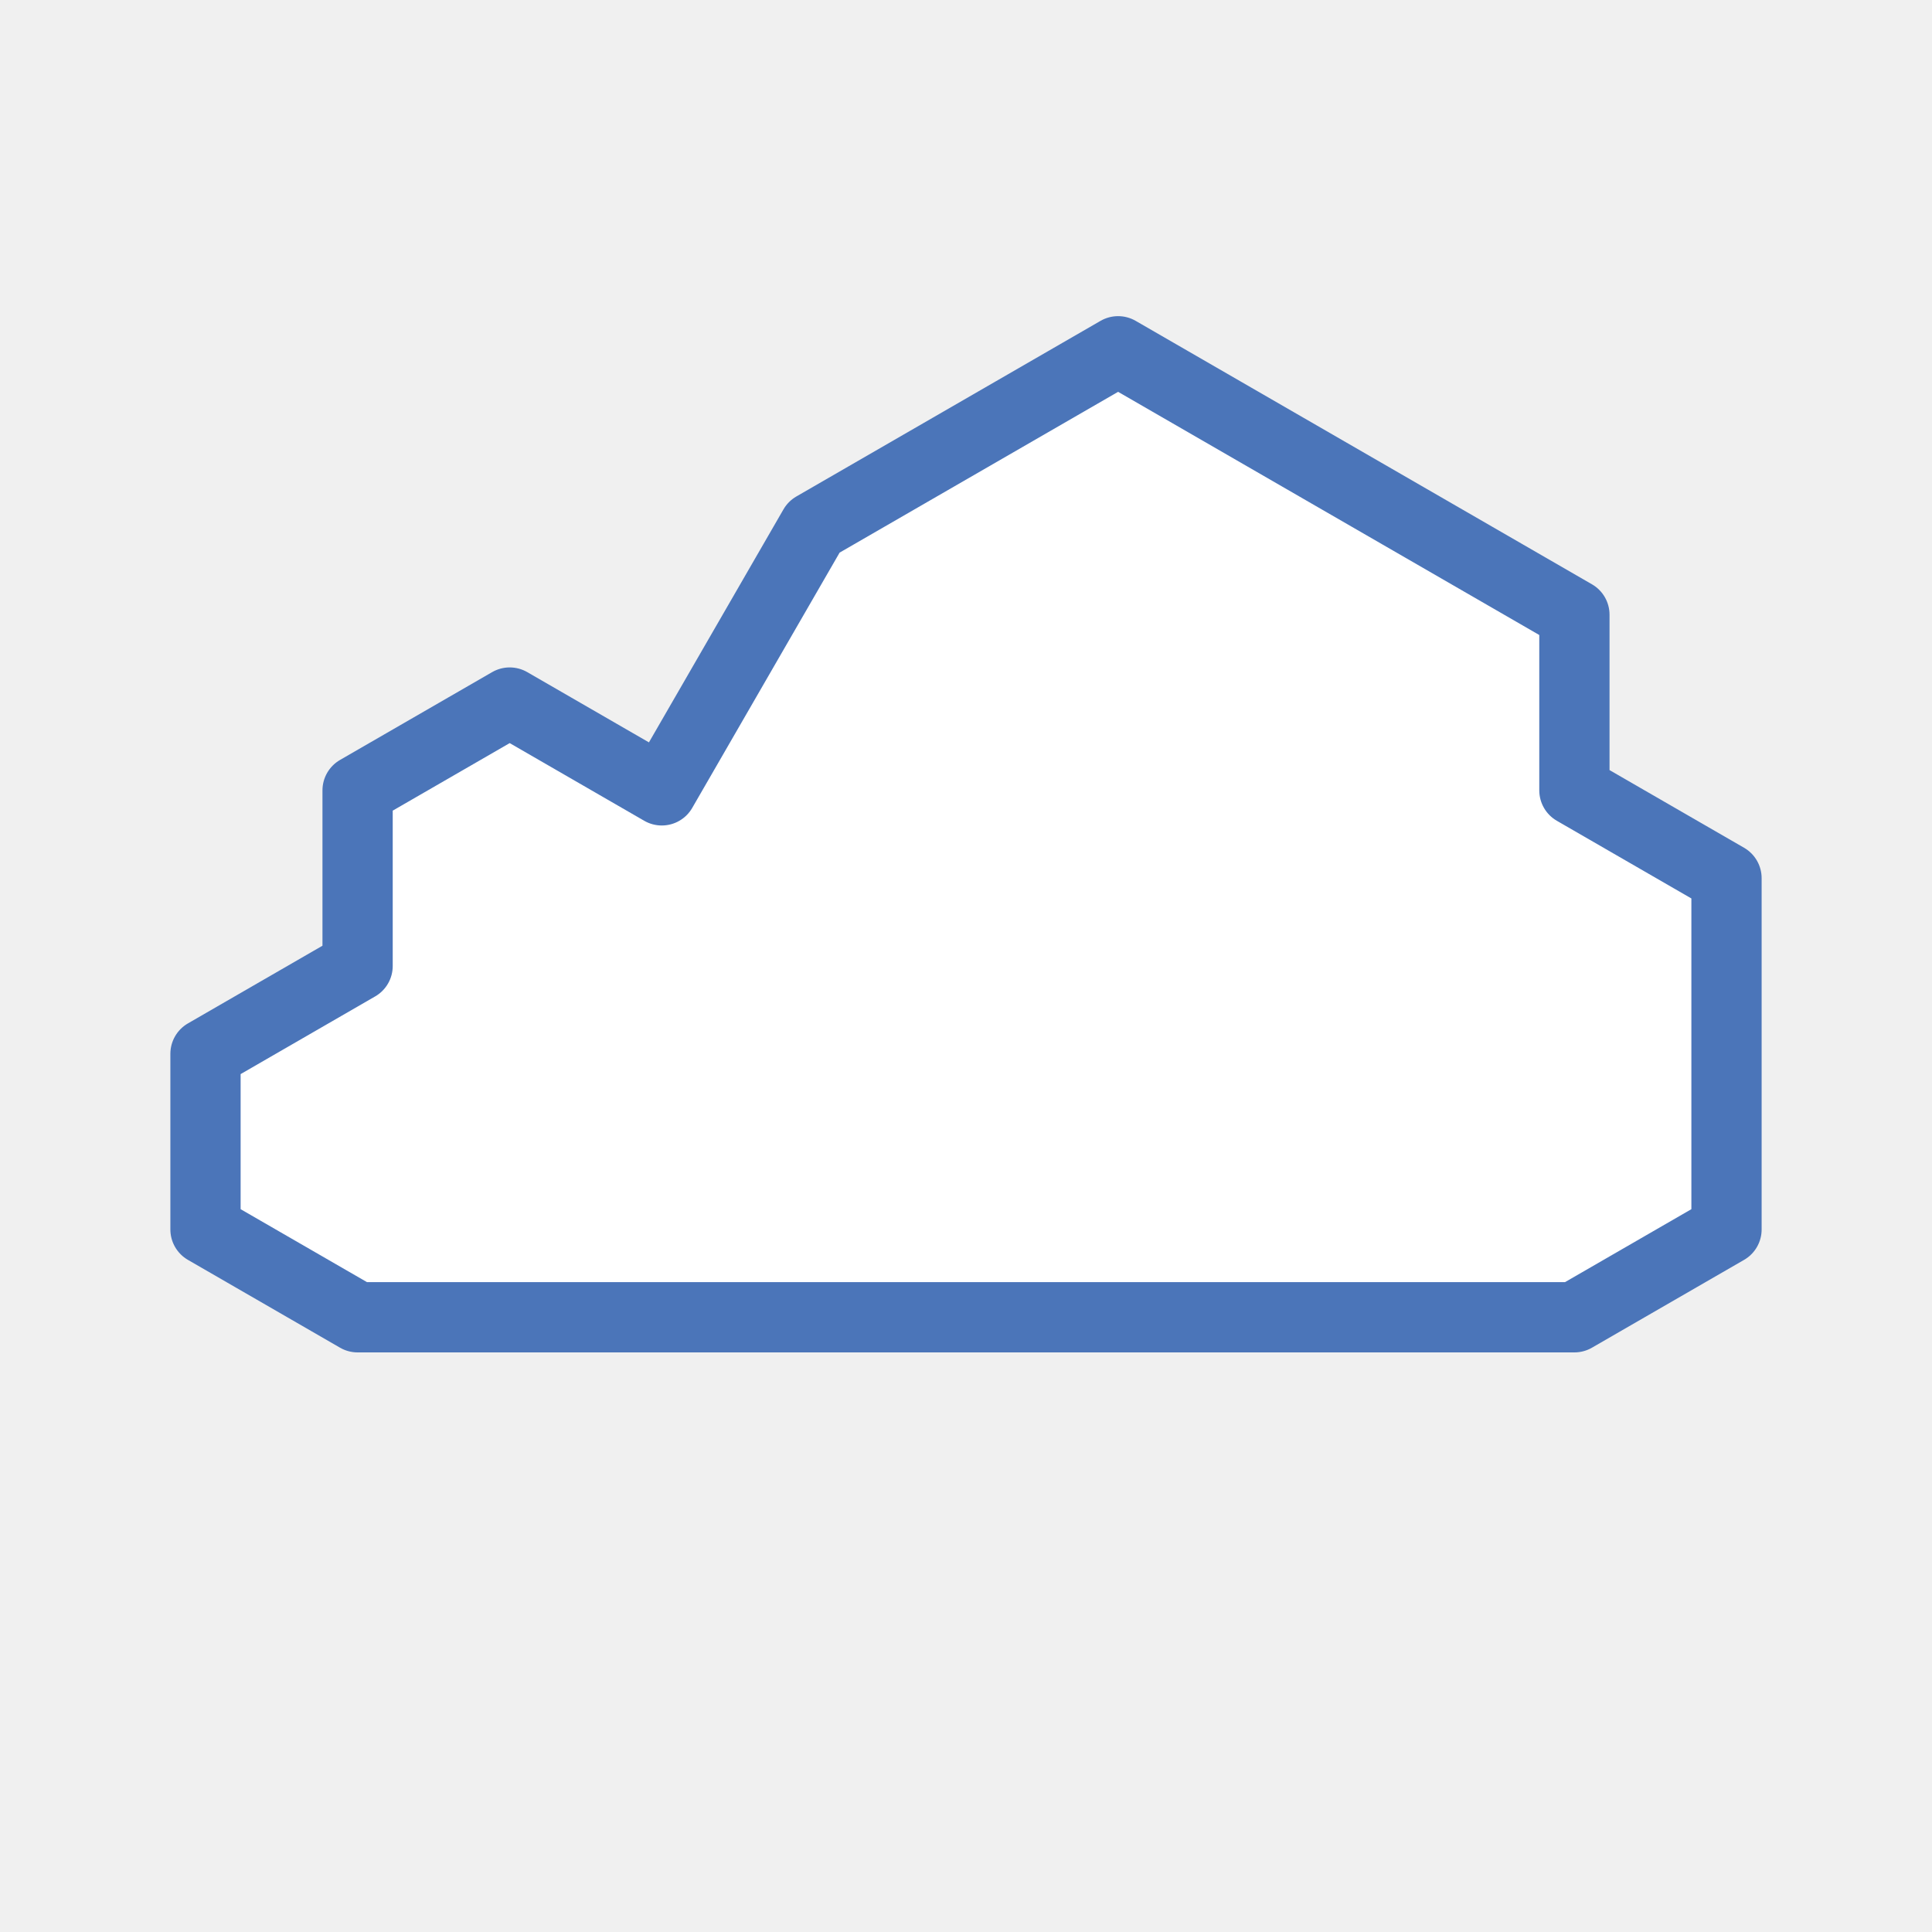
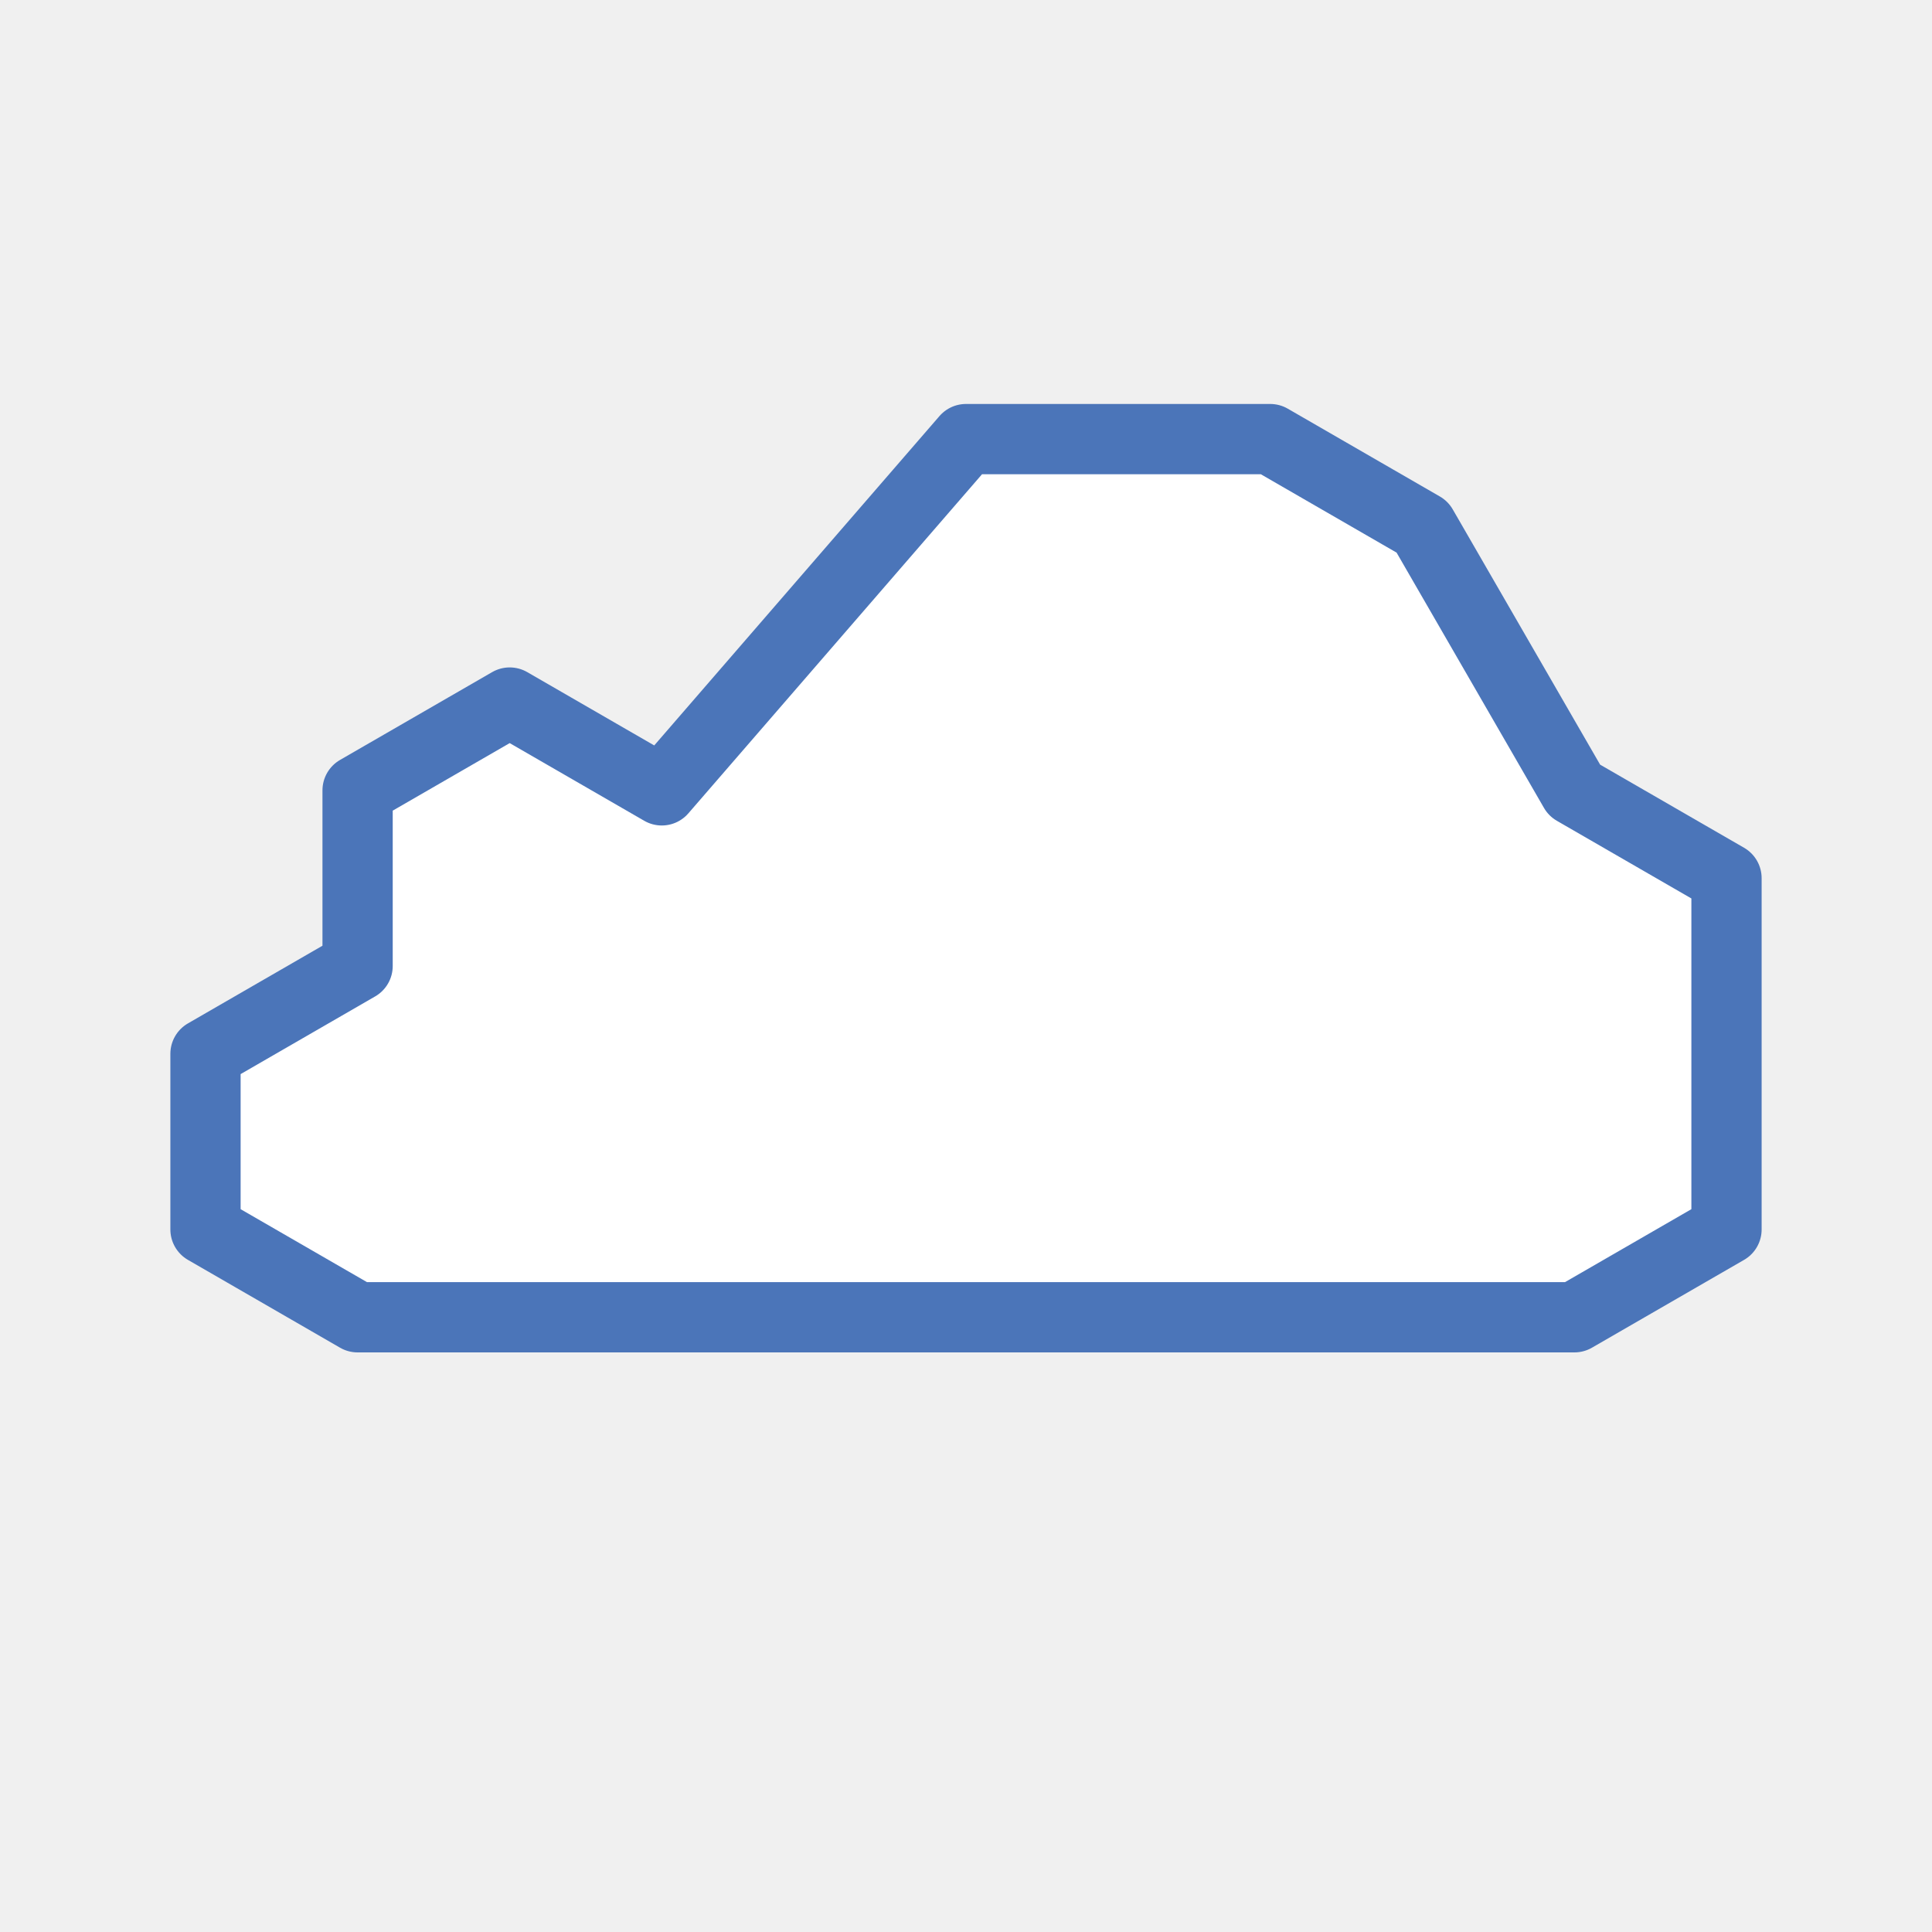
<svg xmlns="http://www.w3.org/2000/svg" width="110.00px" height="110.00px" viewBox="0.00 0.00 110.00 110.00">
-   <polygon points="11.70,60.00 11.70,70.00 20.36,75.00 89.64,75.00 98.30,70.00 98.30,50.00 89.64,45.00 89.64,35.00 63.66,20.00 46.34,30.00 37.68,45.00 29.02,40.00 20.36,45.00 20.36,55.00 11.70,60.00" style="stroke:#4B75B9; stroke-width:4.0; stroke-linecap:round; stroke-linejoin:round; fill:#FFFFFF; fill-opacity:1.0" />
+   <polygon points="11.70,60.00 11.70,70.00 20.36,75.00 89.64,75.00 98.30,70.00 98.30,50.00 89.64,45.00 80.98,30.00 72.32,25.00 55.00,25.00 37.68,45.00 29.02,40.00 20.36,45.00 20.36,55.00 11.70,60.00" style="stroke:#4B75B9; stroke-width:4.0; stroke-linecap:round; stroke-linejoin:round; fill:#FFFFFF; fill-opacity:1.0" />
</svg>
